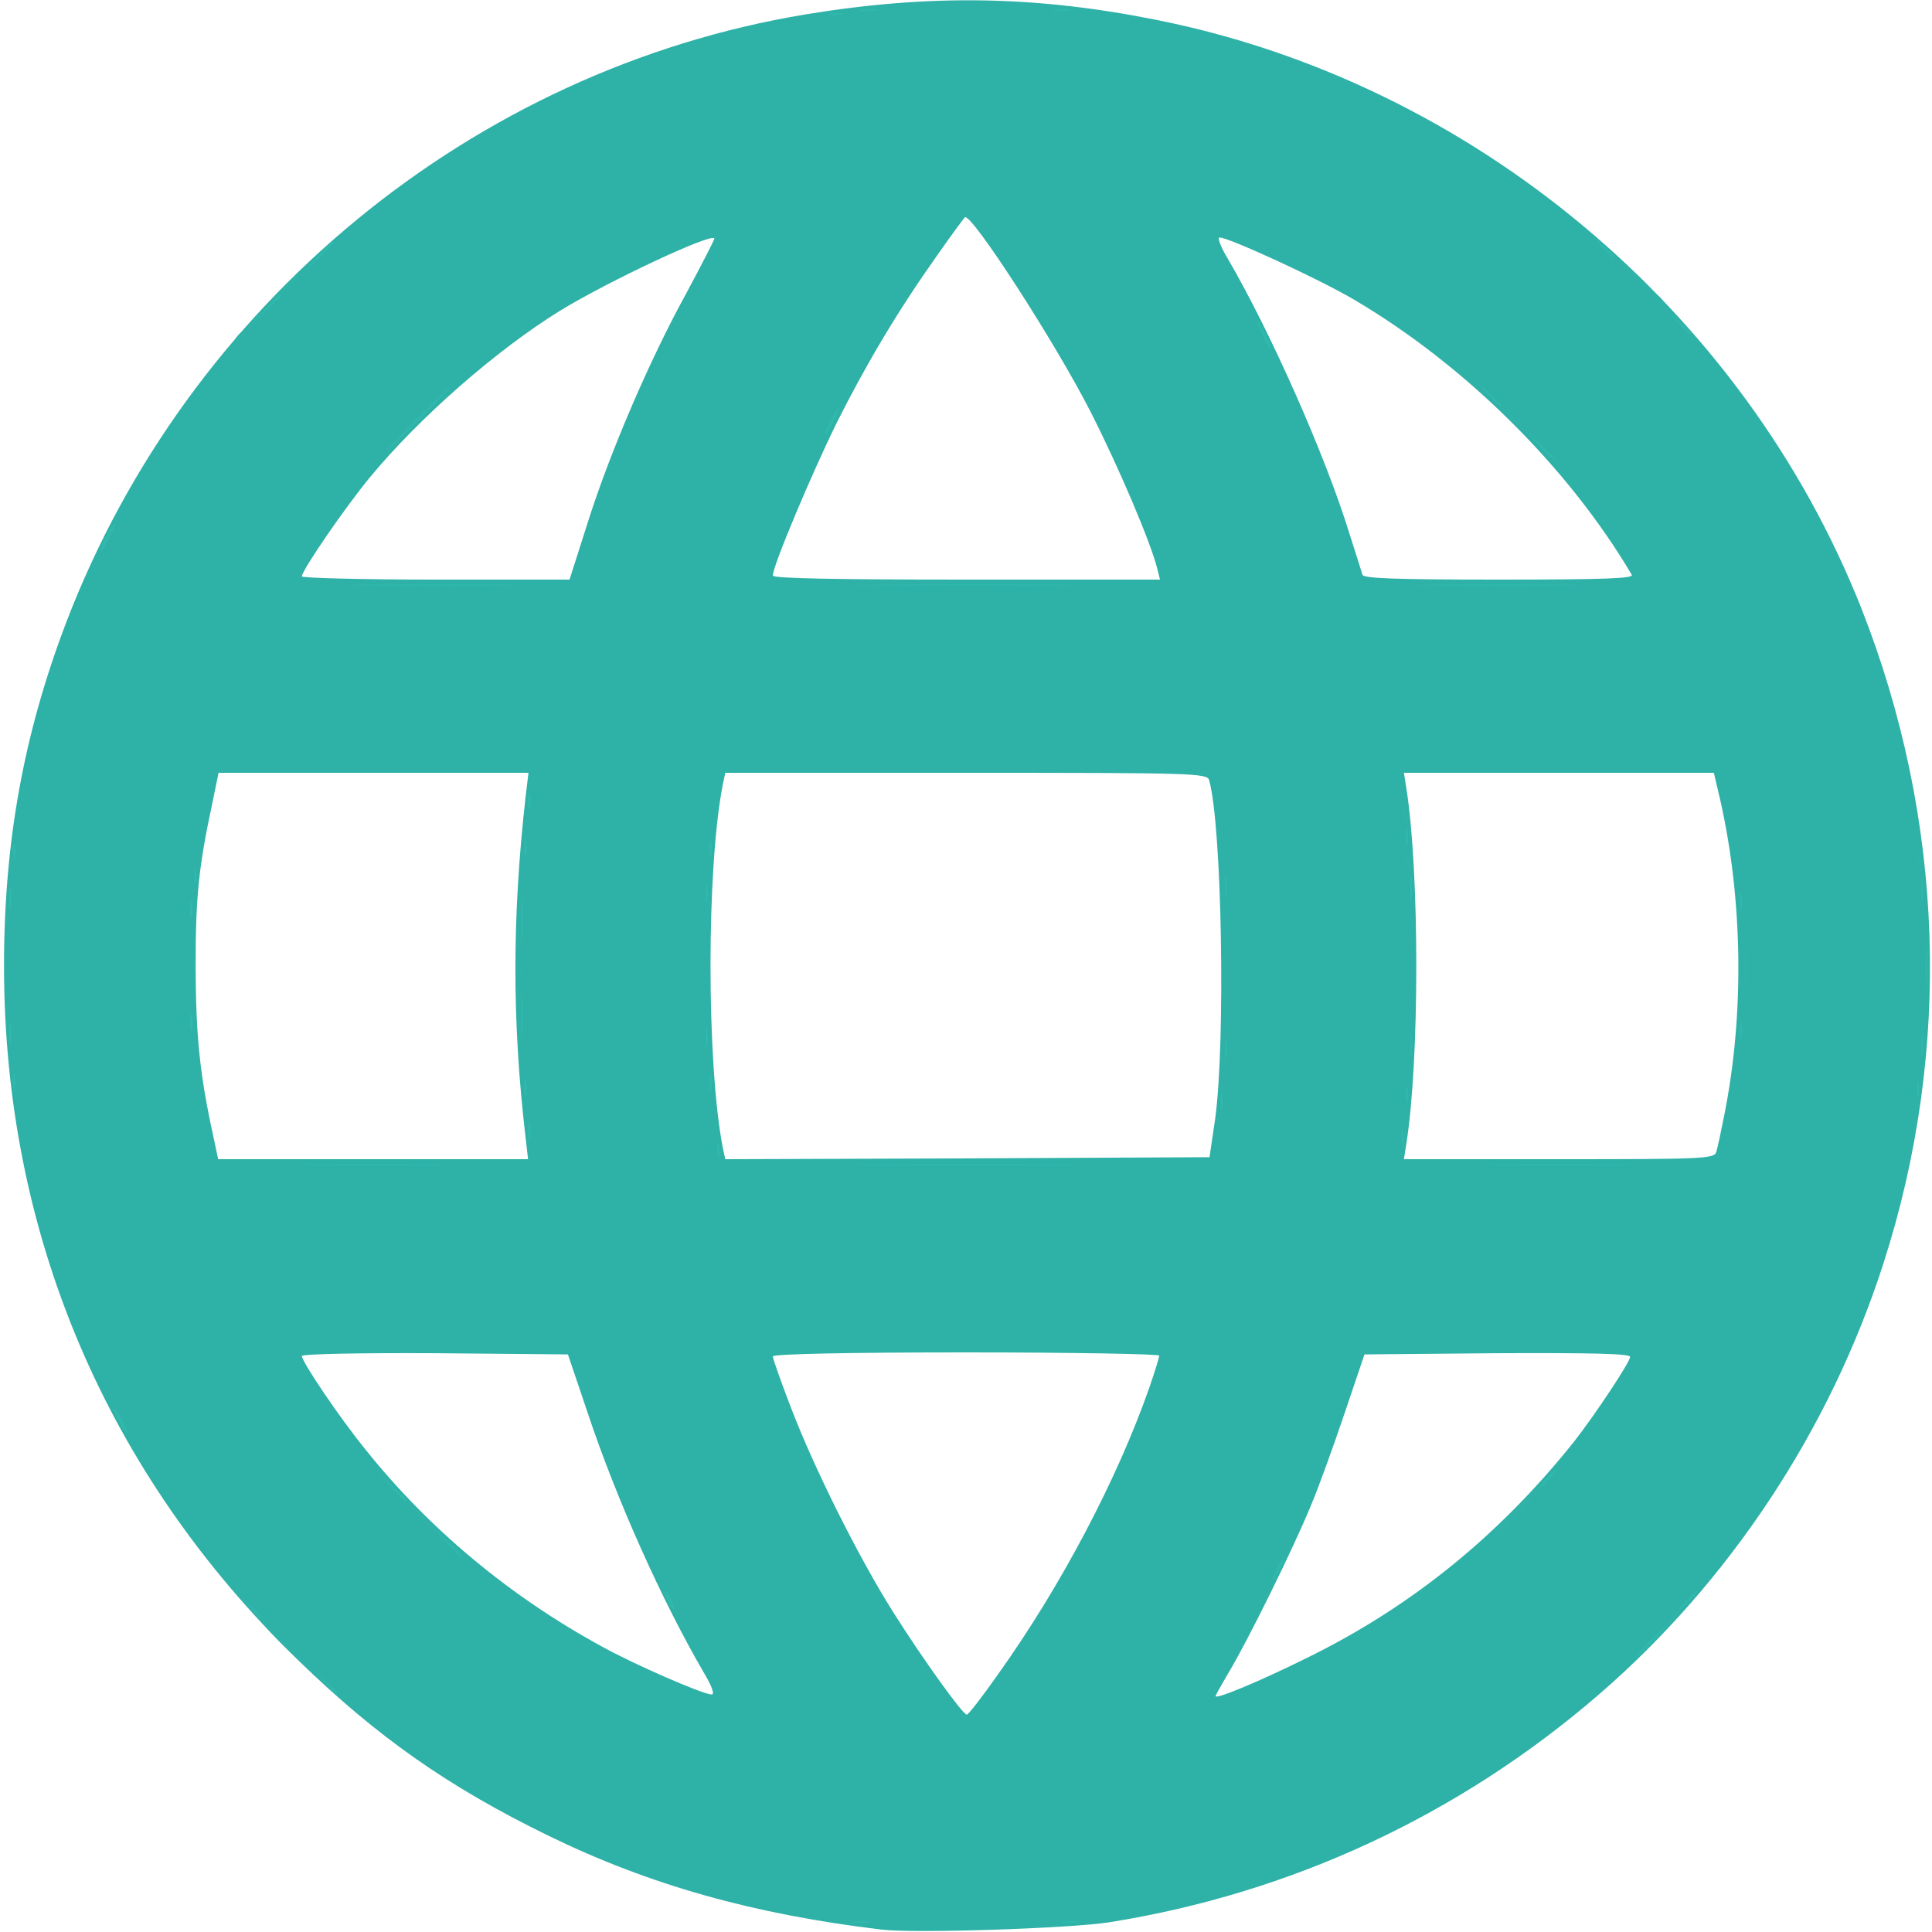
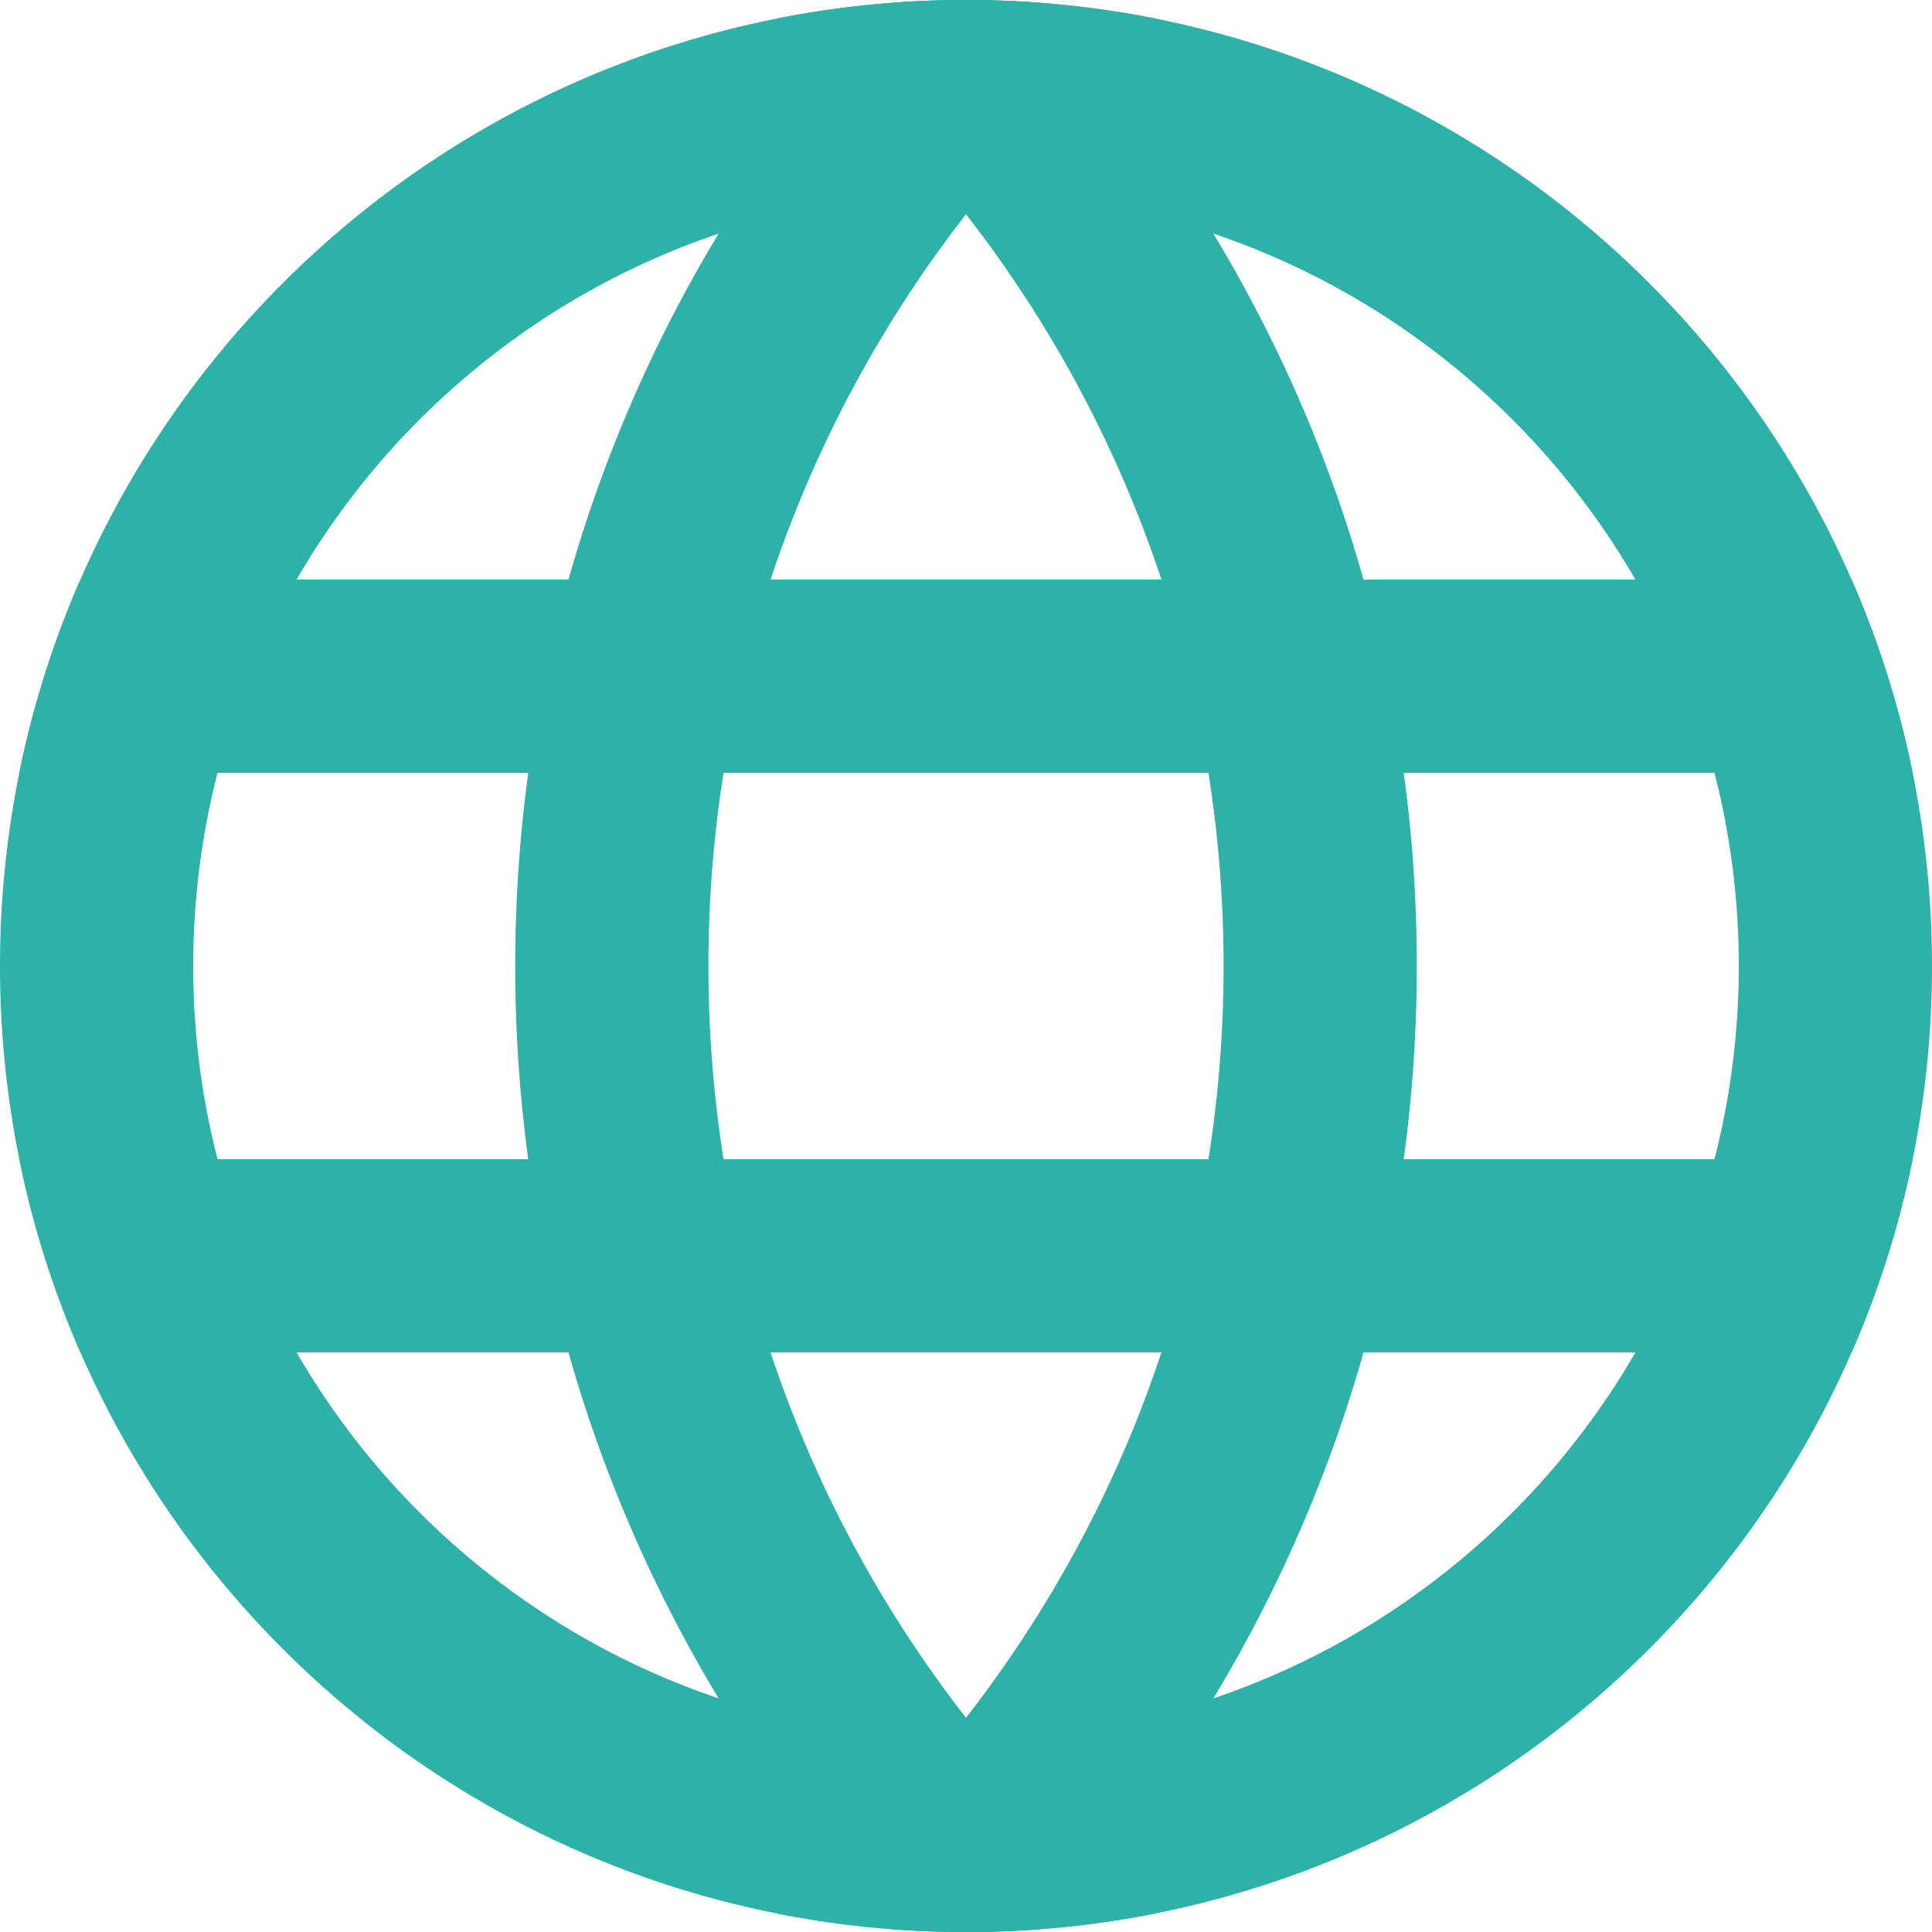
- <svg xmlns="http://www.w3.org/2000/svg" width="480" height="480" viewBox="0 0 480 480">
-   <path fill="#2eb1a7" d="M219.0 479.4C187.2 475.6 161.3 468.3 136.3 456.1C111.3 443.9 93.8 431.6 74.1 412.5C26.3 366.1 1.0 306.4 1.0 240.0C1.0 209.1 5.9 182.3 16.5 154.5C46.8 75.5 117.5 17.3 200.0 3.6C230.9 -1.5 257.3 -1.1 287.6 5.0C365.8 20.7 433.0 76.9 462.4 151.0C483.1 203.5 485.1 260.7 467.9 314.0C454.6 355.3 429.6 393.1 397.0 421.2C362.4 451.0 320.8 470.4 275.5 477.6C265.9 479.1 227.2 480.4 219.0 479.4ZM247.8 416.2C263.6 394.1 277.6 367.5 285.6 344.6C286.9 340.8 288.0 337.3 288.0 336.8C288.0 336.4 266.4 336.0 240.0 336.0C210.2 336.0 192.0 336.4 192.0 337.0C192.0 337.5 194.0 343.2 196.5 349.7C202.4 365.1 213.3 386.8 221.7 400.2C229.4 412.4 239.2 426.0 240.2 426.0C240.6 426.0 244.0 421.6 247.8 416.2ZM324.5 412.0C350.5 399.3 372.5 381.5 391.2 358.0C396.2 351.6 405.0 338.4 405.0 337.1C405.0 336.3 395.3 336.1 372.0 336.2L339.0 336.5L334.1 351.0C331.4 359.0 327.6 369.6 325.5 374.5C321.4 384.5 310.0 407.7 305.1 415.8C303.4 418.7 302.0 421.2 302.0 421.4C302.0 422.3 313.2 417.6 324.5 412.0ZM175.0 415.8C164.5 397.8 153.2 372.6 146.0 351.0L141.1 336.5L108.1 336.2C89.3 336.1 75.0 336.4 75.0 336.9C75.0 338.3 84.2 352.0 90.7 360.0C106.4 379.7 126.5 396.5 149.4 409.0C157.7 413.6 174.5 420.9 176.8 421.0C177.6 421.0 176.9 419.0 175.0 415.8ZM130.6 282.8C127.2 253.9 127.2 228.0 130.6 197.8L131.3 192.0L92.8 192.0L54.3 192.0L52.7 199.8C49.3 215.7 48.6 223.0 48.6 240.5C48.7 257.6 49.6 266.9 53.1 282.8L54.2 288.0L92.7 288.0L131.2 288.0L130.6 282.8ZM301.9 278.0C304.5 259.1 303.6 205.0 300.4 193.8C299.9 192.1 296.2 192.0 240.0 192.0L180.2 192.0L179.6 194.8C175.5 215.5 175.5 264.1 179.6 285.3L180.2 288.0L240.3 287.8L300.5 287.5L301.9 278.0ZM426.4 286.2C426.7 285.3 427.6 281.1 428.4 277.0C433.4 252.1 433.0 223.6 427.4 198.8L425.8 192.0L387.3 192.0L348.8 192.0L349.4 195.8C352.7 216.6 352.7 263.4 349.4 284.2L348.8 288.0L387.3 288.0C423.2 288.0 425.9 287.9 426.4 286.2ZM145.9 130.2C151.5 112.4 161.5 89.2 170.6 72.7C174.5 65.4 177.6 59.4 177.5 59.2C176.4 58.0 151.3 69.8 139.3 77.1C123.4 86.9 104.2 103.7 91.9 118.6C85.7 126.1 75.0 141.7 75.0 143.2C75.0 143.6 90.0 144.0 108.2 144.0L141.5 144.0L145.9 130.2ZM287.5 141.2C285.9 134.8 278.1 116.4 271.0 102.4C262.2 85.1 241.1 52.5 239.7 54.0C239.4 54.3 236.3 58.5 232.8 63.5C223.3 76.9 215.5 89.9 207.9 105.0C201.7 117.6 192.0 140.6 192.0 143.0C192.0 143.7 207.6 144.0 240.1 144.0L288.2 144.0L287.5 141.2ZM405.4 142.8C389.7 116.2 364.0 90.7 336.5 74.5C327.9 69.4 305.3 59.0 303.0 59.0C302.4 59.0 303.3 61.4 305.0 64.2C315.7 82.5 329.4 113.4 335.4 133.0C336.9 137.7 338.3 142.1 338.5 142.8C338.8 143.7 346.6 144.0 372.5 144.0C399.1 144.0 406.0 143.7 405.4 142.8Z" />
-   <path fill="#2fb3a9" d="M71.2 409.6C67.5 406.0 64.7 402.9 65.0 402.7C65.3 402.5 68.6 405.4 72.3 409.1C80.9 417.8 80.0 418.1 71.2 409.6ZM415.0 402.2C415.6 400.9 416.4 400.1 416.8 400.4C417.1 400.8 416.6 401.8 415.6 402.8C413.8 404.4 413.8 404.4 415.0 402.2ZM375.0 376.6C381.4 370.1 383.5 368.3 380.9 371.8C378.1 375.5 372.4 381.2 370.5 382.2C369.4 382.8 371.4 380.3 375.0 376.6ZM103.4 375.8L100.5 372.5L103.8 375.4C105.5 377.1 107.0 378.5 107.0 378.7C107.0 379.5 106.2 378.8 103.4 375.8ZM305.4 240.0C305.4 234.2 305.5 231.9 305.7 234.8C305.9 237.6 305.9 242.4 305.7 245.2C305.5 248.1 305.4 245.8 305.4 240.0ZM433.3 240.0C433.3 235.3 433.5 233.4 433.7 235.8C433.9 238.1 433.9 241.9 433.7 244.2C433.5 246.6 433.3 244.7 433.3 240.0ZM129.3 240.5C129.3 238.3 129.5 237.5 129.7 238.8C129.9 240.0 129.9 241.8 129.7 242.8C129.4 243.7 129.2 242.7 129.3 240.5ZM175.2 228.5C175.2 226.8 175.4 226.3 175.7 227.3C175.9 228.2 175.9 229.6 175.7 230.3C175.4 230.9 175.2 230.2 175.2 228.5ZM477.1 216.3C477.0 215.7 476.7 214.3 476.4 213.3C475.9 211.6 475.9 211.6 477.0 213.3C477.6 214.3 477.9 215.6 477.6 216.3C477.3 217.2 477.1 217.2 477.1 216.3ZM349.6 214.5C349.3 213.6 349.0 212.3 349.1 211.7C349.1 211.0 349.6 211.6 350.1 212.9C350.6 214.2 350.9 215.5 350.6 215.7C350.4 215.9 350.0 215.4 349.6 214.5ZM349.1 204.3C349.0 203.7 348.7 202.3 348.4 201.3C347.9 199.6 347.9 199.6 349.0 201.3C349.6 202.3 349.9 203.6 349.6 204.3C349.3 205.2 349.1 205.2 349.1 204.3ZM386.0 115.5C385.2 114.6 385.2 114.0 385.8 114.0C387.0 114.0 388.4 115.9 387.7 116.6C387.5 116.8 386.7 116.4 386.0 115.5ZM375.4 103.8L372.5 100.5L375.8 103.4C378.8 106.2 379.5 107.0 378.7 107.0C378.5 107.0 377.1 105.5 375.4 103.8ZM59.0 83.5C59.7 82.6 60.5 82.2 60.7 82.4C61.4 83.1 60.0 85.0 58.8 85.0C58.2 85.0 58.2 84.4 59.0 83.5ZM412.7 76.2C410.8 74.2 410.4 72.5 412.0 73.5C413.0 74.1 415.3 78.0 414.7 78.0C414.5 78.0 413.6 77.2 412.7 76.2ZM71.3 70.6C72.5 69.2 73.7 68.3 73.9 68.6C74.4 69.1 70.9 73.0 69.9 73.0C69.5 73.0 70.1 71.9 71.3 70.6ZM405.0 67.9C402.5 65.7 401.4 64.3 402.5 64.9C404.4 65.8 410.9 72.0 409.9 72.0C409.7 72.0 407.5 70.1 405.0 67.9Z" />
-   <path fill="#30b8ad" d="M212.2 477.3C213.2 477.1 214.8 477.1 215.8 477.3C216.7 477.6 215.9 477.8 214.0 477.8C212.1 477.8 211.3 477.6 212.2 477.3ZM264.2 477.3C265.2 477.1 266.8 477.1 267.8 477.3C268.7 477.6 267.9 477.8 266.0 477.8C264.1 477.8 263.3 477.6 264.2 477.3ZM80.9 418.2L78.5 415.5L81.2 417.9C83.8 420.2 84.5 421.0 83.7 421.0C83.5 421.0 82.3 419.8 80.9 418.2ZM409.5 408.0C411.6 405.8 413.6 404.0 413.9 404.0C414.2 404.0 412.6 405.8 410.5 408.0C408.4 410.2 406.4 412.0 406.1 412.0C405.8 412.0 407.4 410.2 409.5 408.0ZM61.9 399.2L59.5 396.5L62.2 398.9C64.8 401.2 65.5 402.0 64.7 402.0C64.5 402.0 63.3 400.8 61.9 399.2ZM166.0 397.9C165.3 396.8 165.0 395.6 165.3 395.4C165.5 395.2 166.2 396.1 166.8 397.5C168.2 400.5 167.5 400.8 166.0 397.9ZM419.0 397.5C420.3 396.1 421.6 395.0 421.8 395.0C422.1 395.0 421.3 396.1 420.0 397.5C418.7 398.9 417.4 400.0 417.2 400.0C416.9 400.0 417.7 398.9 419.0 397.5ZM316.1 392.5C316.1 391.9 316.7 390.4 317.5 389.0C318.3 387.6 318.9 386.9 318.9 387.5C318.9 388.1 318.3 389.6 317.5 391.0C316.7 392.4 316.1 393.1 316.1 392.5ZM110.5 382.8L106.5 378.5L110.8 382.5C114.7 386.1 115.5 387.0 114.7 387.0C114.5 387.0 112.6 385.1 110.5 382.8ZM96.9 369.2L93.5 365.5L97.2 368.9C100.7 372.2 101.5 373.0 100.7 373.0C100.5 373.0 98.8 371.3 96.9 369.2ZM384.0 367.5C385.3 366.1 386.6 365.0 386.8 365.0C387.1 365.0 386.3 366.1 385.0 367.5C383.7 368.9 382.4 370.0 382.2 370.0C381.9 370.0 382.7 368.9 384.0 367.5ZM29.5 353.0C28.6 351.4 28.2 350.0 28.4 350.0C28.7 350.0 29.6 351.4 30.5 353.0C31.4 354.6 31.8 356.0 31.6 356.0C31.3 356.0 30.4 354.6 29.5 353.0ZM73.8 289.3C84.3 289.1 101.7 289.1 112.3 289.3C122.8 289.4 114.2 289.5 93.0 289.5C71.8 289.5 63.2 289.4 73.8 289.3ZM209.8 289.3C226.4 289.1 253.6 289.1 270.3 289.3C286.9 289.4 273.3 289.5 240.0 289.5C206.7 289.5 193.1 289.4 209.8 289.3ZM367.7 289.3C378.2 289.1 395.8 289.1 406.7 289.3C417.6 289.4 408.9 289.5 387.5 289.5C366.1 289.5 357.1 289.4 367.7 289.3ZM178.2 285.5C178.2 283.9 178.4 283.3 178.7 284.3C178.9 285.2 178.9 286.6 178.7 287.3C178.4 287.9 178.2 287.1 178.2 285.5ZM348.2 282.5C348.2 280.9 348.4 280.3 348.7 281.3C348.9 282.2 348.9 283.6 348.7 284.3C348.4 284.9 348.2 284.1 348.2 282.5ZM131.2 281.0C131.2 279.1 131.4 278.3 131.7 279.2C131.9 280.2 131.9 281.8 131.7 282.8C131.4 283.7 131.2 282.9 131.2 281.0ZM303.2 273.5C303.2 271.9 303.4 271.3 303.7 272.3C303.9 273.2 303.9 274.6 303.7 275.3C303.4 275.9 303.2 275.1 303.2 273.5ZM349.2 272.0C349.2 270.1 349.4 269.3 349.7 270.2C349.9 271.2 349.9 272.8 349.7 273.8C349.4 274.7 349.2 273.9 349.2 272.0ZM130.2 270.0C130.2 268.1 130.4 267.3 130.7 268.2C130.9 269.2 130.9 270.8 130.7 271.8C130.4 272.7 130.2 271.9 130.2 270.0ZM476.2 270.5C476.2 268.9 476.4 268.3 476.7 269.3C476.9 270.2 476.9 271.6 476.7 272.3C476.4 272.9 476.2 272.1 476.2 270.5ZM176.2 269.0C176.2 267.1 176.4 266.3 176.7 267.2C176.9 268.2 176.9 269.8 176.7 270.8C176.4 271.7 176.2 270.9 176.2 269.0ZM3.2 268.5C3.2 266.9 3.4 266.3 3.7 267.3C3.9 268.2 3.9 269.6 3.7 270.3C3.4 270.9 3.2 270.1 3.2 268.5ZM304.3 260.5C304.3 258.3 304.5 257.5 304.7 258.8C304.9 260.0 304.9 261.8 304.7 262.8C304.4 263.7 304.2 262.7 304.3 260.5ZM350.3 259.5C350.3 256.8 350.5 255.7 350.7 257.3C350.9 258.8 350.9 261.0 350.7 262.3C350.5 263.5 350.3 262.2 350.3 259.5ZM477.3 260.0C477.3 257.5 477.5 256.5 477.7 257.8C477.9 259.0 477.9 261.0 477.7 262.2C477.5 263.5 477.3 262.5 477.3 260.0ZM175.3 258.0C175.3 255.5 175.5 254.5 175.7 255.8C175.9 257.0 175.9 259.0 175.7 260.2C175.5 261.5 175.3 260.5 175.3 258.0ZM2.3 256.5C2.3 253.8 2.5 252.7 2.7 254.3C2.9 255.8 2.9 258.0 2.7 259.3C2.5 260.5 2.3 259.2 2.3 256.5ZM129.4 252.5C129.4 247.6 129.5 245.4 129.7 247.7C129.9 250.0 129.9 254.1 129.7 256.7C129.5 259.3 129.4 257.4 129.4 252.5ZM432.2 256.0C432.2 254.1 432.4 253.3 432.7 254.2C432.9 255.2 432.9 256.8 432.7 257.8C432.4 258.7 432.2 257.9 432.2 256.0ZM47.2 254.0C47.2 252.1 47.4 251.3 47.7 252.2C47.9 253.2 47.9 254.8 47.7 255.8C47.4 256.7 47.2 255.9 47.2 254.0ZM478.4 240.5C478.4 235.6 478.5 233.4 478.7 235.7C478.9 238.0 478.9 242.1 478.7 244.7C478.5 247.3 478.4 245.4 478.4 240.5ZM129.4 228.0C129.4 222.8 129.5 220.6 129.7 223.2C129.9 225.9 129.9 230.1 129.7 232.8C129.5 235.4 129.4 233.2 129.4 228.0ZM47.2 226.0C47.2 224.1 47.4 223.3 47.7 224.2C47.9 225.2 47.9 226.8 47.7 227.8C47.4 228.7 47.2 227.9 47.2 226.0ZM2.3 223.0C2.3 220.5 2.5 219.5 2.7 220.8C2.9 222.0 2.9 224.0 2.7 225.2C2.5 226.5 2.3 225.5 2.3 223.0ZM432.2 224.0C432.2 222.1 432.4 221.3 432.7 222.2C432.9 223.2 432.9 224.8 432.7 225.8C432.4 226.7 432.2 225.9 432.2 224.0ZM175.3 222.0C175.3 219.5 175.5 218.5 175.7 219.8C175.9 221.0 175.9 223.0 175.7 224.2C175.5 225.5 175.3 224.5 175.3 222.0ZM350.3 220.5C350.3 217.8 350.5 216.7 350.7 218.3C350.9 219.8 350.9 222.0 350.7 223.3C350.5 224.5 350.3 223.2 350.3 220.5ZM477.3 221.0C477.3 218.5 477.5 217.5 477.7 218.8C477.9 220.0 477.9 222.0 477.7 223.2C477.5 224.5 477.3 223.5 477.3 221.0ZM304.3 220.0C304.3 217.5 304.5 216.5 304.7 217.8C304.9 219.0 304.9 221.0 304.7 222.2C304.5 223.5 304.3 222.5 304.3 220.0ZM48.2 217.5C48.2 215.8 48.4 215.3 48.7 216.3C48.9 217.2 48.9 218.6 48.7 219.3C48.4 219.9 48.2 219.2 48.2 217.5ZM3.2 211.5C3.2 209.8 3.4 209.3 3.7 210.3C3.9 211.2 3.9 212.6 3.7 213.3C3.4 213.9 3.2 213.2 3.2 211.5ZM130.3 210.5C130.3 208.3 130.5 207.5 130.7 208.8C130.9 210.0 130.9 211.8 130.7 212.8C130.4 213.7 130.2 212.7 130.3 210.5ZM176.2 211.0C176.2 209.1 176.4 208.3 176.7 209.2C176.9 210.2 176.9 211.8 176.7 212.8C176.4 213.7 176.2 212.9 176.2 211.0ZM349.2 208.0C349.2 206.1 349.4 205.3 349.7 206.2C349.9 207.2 349.9 208.8 349.7 209.8C349.4 210.7 349.2 209.9 349.2 208.0ZM131.2 199.0C131.2 197.1 131.4 196.3 131.7 197.2C131.9 198.2 131.9 199.8 131.7 200.8C131.4 201.7 131.2 200.9 131.2 199.0ZM90.2 145.3C99.4 145.1 114.7 145.1 124.2 145.3C133.7 145.4 126.2 145.6 107.5 145.6C88.8 145.6 81.0 145.4 90.2 145.3ZM215.8 145.3C229.1 145.1 250.9 145.1 264.2 145.3C277.6 145.4 266.7 145.5 240.0 145.5C213.3 145.5 202.4 145.4 215.8 145.3ZM355.2 145.3C364.4 145.1 379.7 145.1 389.2 145.3C398.7 145.4 391.2 145.6 372.5 145.6C353.8 145.6 346.0 145.4 355.2 145.3ZM25.0 136.6C25.0 135.5 28.0 130.0 28.6 130.0C28.8 130.0 28.3 131.5 27.4 133.2C25.5 136.9 25.0 137.7 25.0 136.6ZM381.9 110.2L378.5 106.5L382.2 109.9C384.3 111.8 386.0 113.5 386.0 113.7C386.0 114.5 385.2 113.7 381.9 110.2ZM103.5 104.0C107.9 99.6 111.7 96.0 112.0 96.0C112.2 96.0 108.9 99.6 104.5 104.0C100.1 108.4 96.3 112.0 96.0 112.0C95.8 112.0 99.1 108.4 103.5 104.0ZM205.0 107.6C205.0 106.5 208.0 101.0 208.6 101.0C208.8 101.0 208.3 102.5 207.4 104.2C205.5 107.9 205.0 108.7 205.0 107.6ZM368.9 97.2L365.5 93.5L369.2 96.9C371.3 98.8 373.0 100.5 373.0 100.7C373.0 101.5 372.2 100.7 368.9 97.2ZM313.7 83.5C312.8 81.6 312.2 80.0 312.5 80.0C313.2 80.0 316.2 86.1 315.8 86.6C315.5 86.8 314.6 85.4 313.7 83.5ZM416.9 80.2L414.5 77.5L417.2 79.9C418.8 81.3 420.0 82.5 420.0 82.7C420.0 83.5 419.2 82.8 416.9 80.2ZM65.0 77.8C69.1 73.3 70.0 72.5 70.0 73.3C70.0 73.5 67.9 75.6 65.2 78.0L60.5 82.5L65.0 77.8ZM78.0 64.8C80.4 62.1 82.5 60.0 82.7 60.0C83.5 60.0 82.7 60.9 78.2 65.0L73.5 69.5L78.0 64.8ZM397.9 61.2L395.5 58.5L398.2 60.9C399.8 62.3 401.0 63.5 401.0 63.7C401.0 64.5 400.2 63.8 397.9 61.2ZM206.3 3.3C207.2 3.1 208.6 3.1 209.3 3.3C209.9 3.6 209.2 3.8 207.5 3.8C205.8 3.8 205.3 3.6 206.3 3.3ZM214.2 2.3C215.2 2.1 216.8 2.1 217.8 2.3C218.7 2.6 217.9 2.8 216.0 2.8C214.1 2.8 213.3 2.6 214.2 2.3ZM262.2 2.3C263.2 2.1 264.8 2.1 265.8 2.3C266.7 2.6 265.9 2.8 264.0 2.8C262.1 2.8 261.3 2.6 262.2 2.3Z" />
+ <svg xmlns="http://www.w3.org/2000/svg" width="480" height="480" viewBox="0 0 480 480" stroke="#2eb1a7">
+   <clipPath id="disc">
+     <circle cx="240" cy="240" r="240" />
+   </clipPath>
+   <g fill="none" stroke-width="48">
+     <circle cx="240" cy="240" r="216" />
+     <g clip-path="url(#disc)">
+       <path d="M0 168H480M0 312H480" />
+       <circle cx="480.5" cy="240" r="328.5" />
+       <circle cx="-0.5" cy="240" r="328.5" />
+     </g>
+   </g>
</svg>
